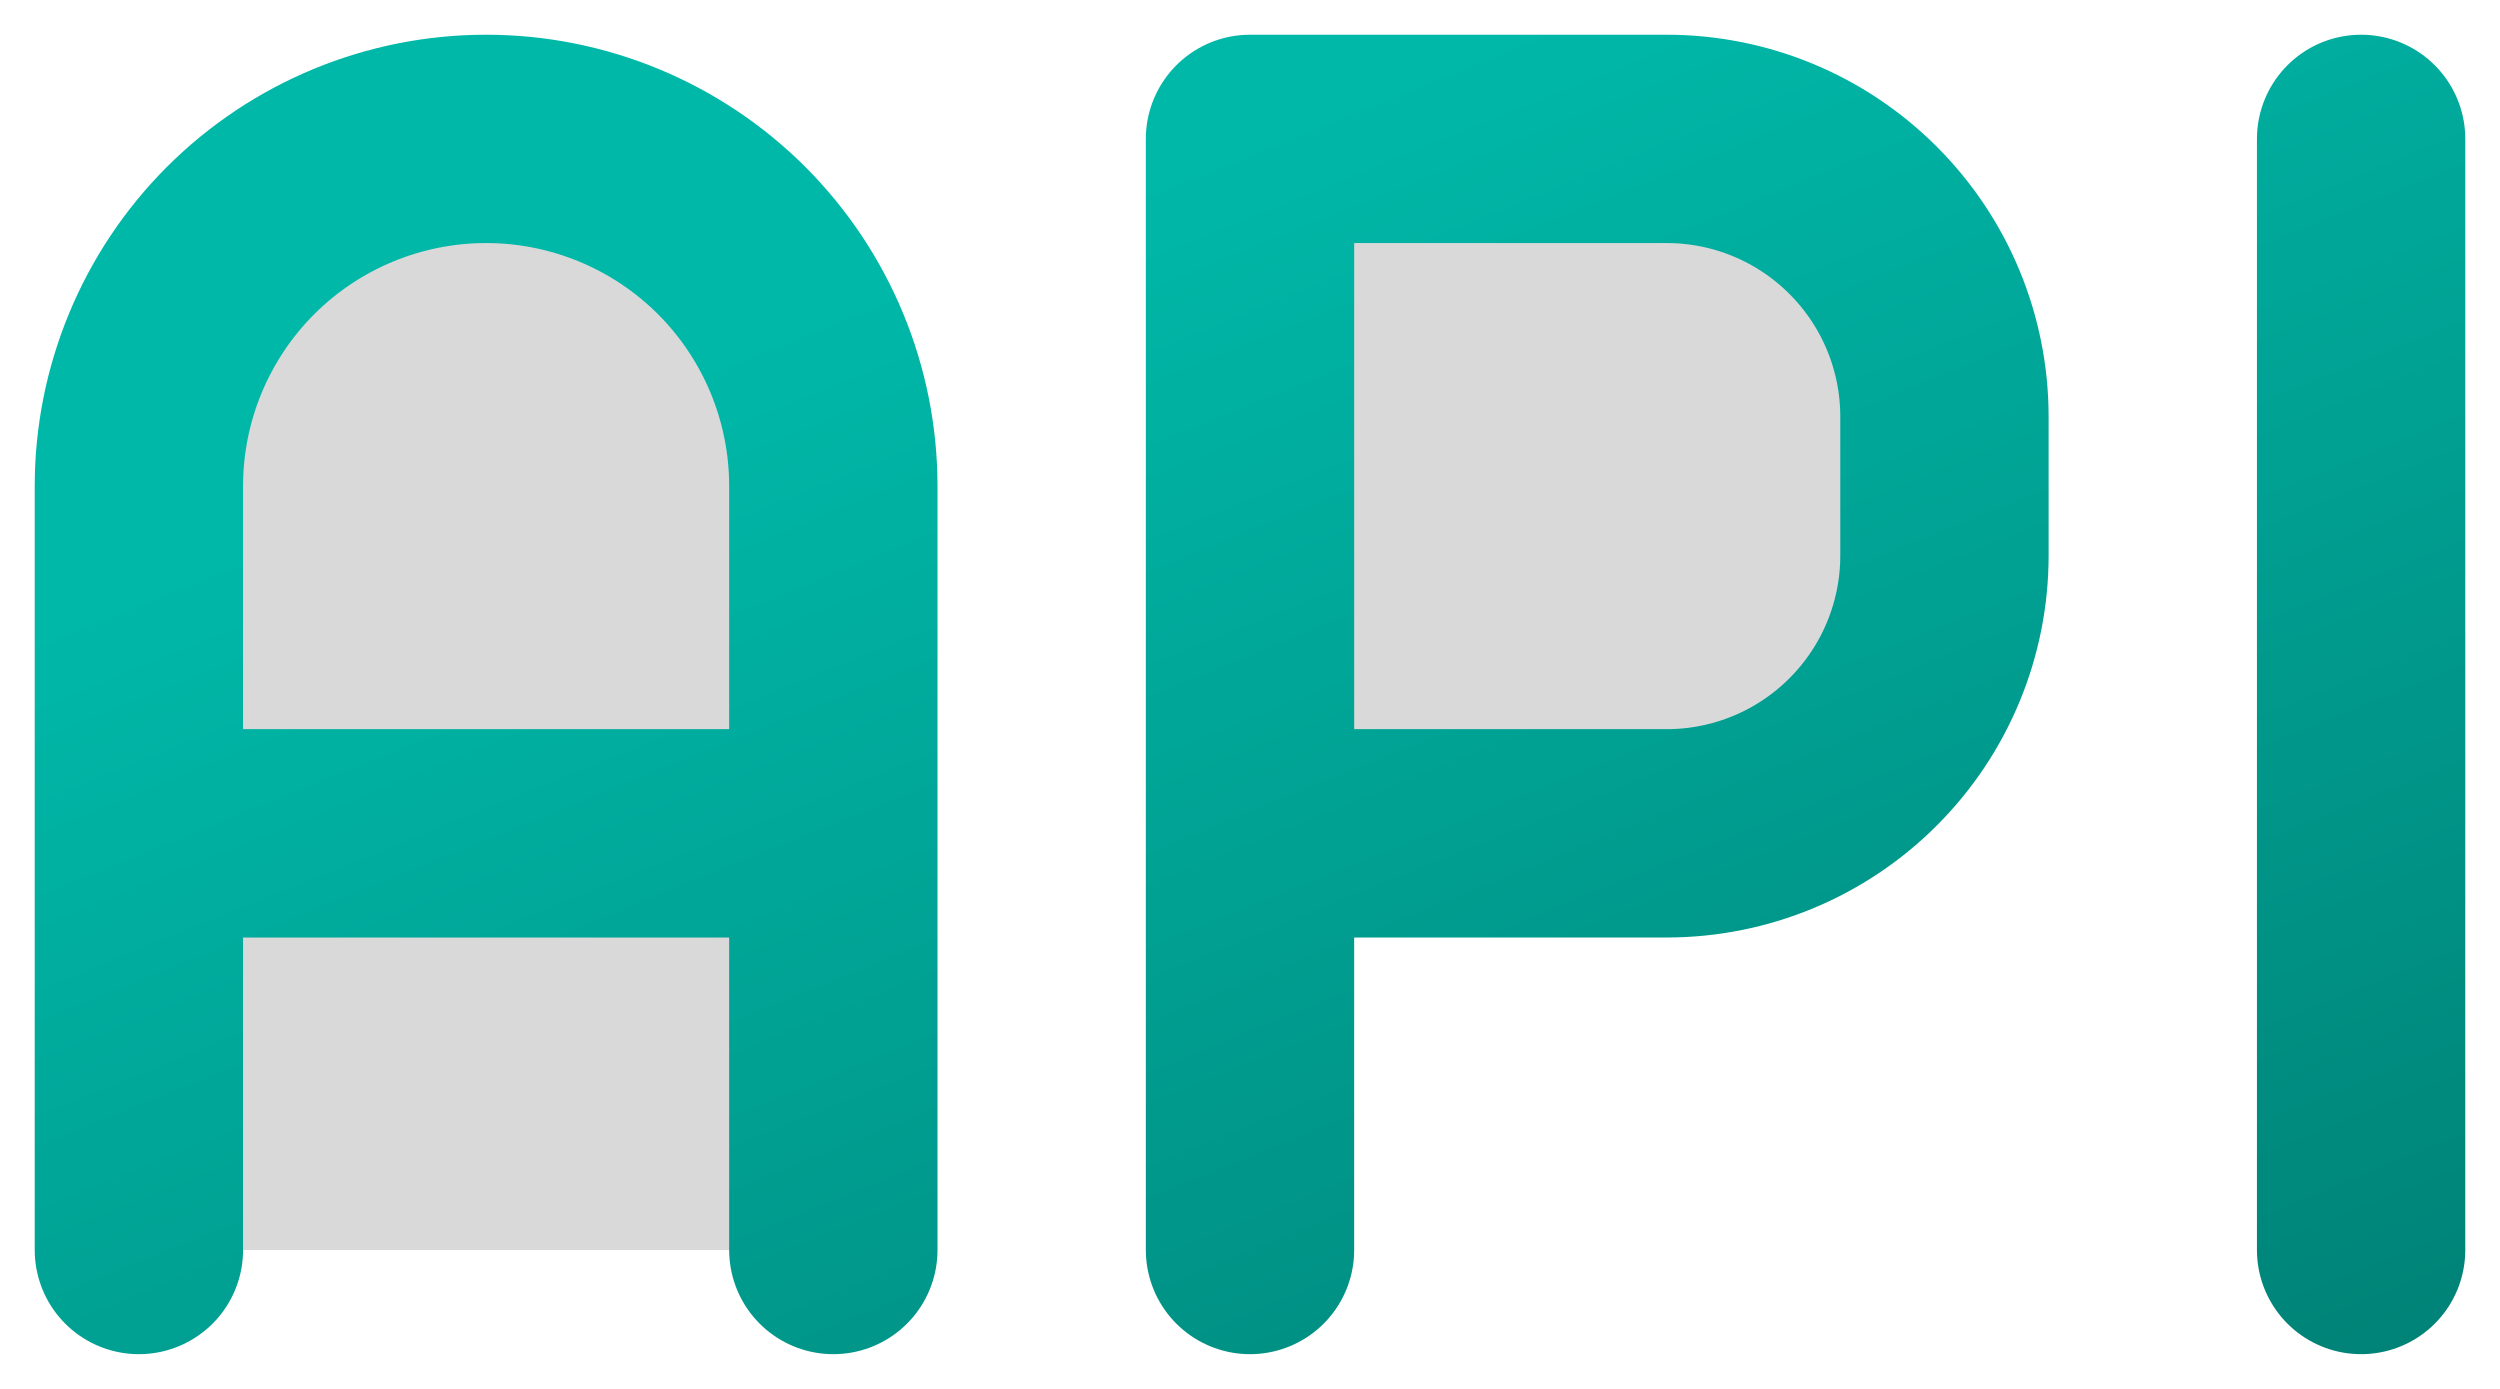
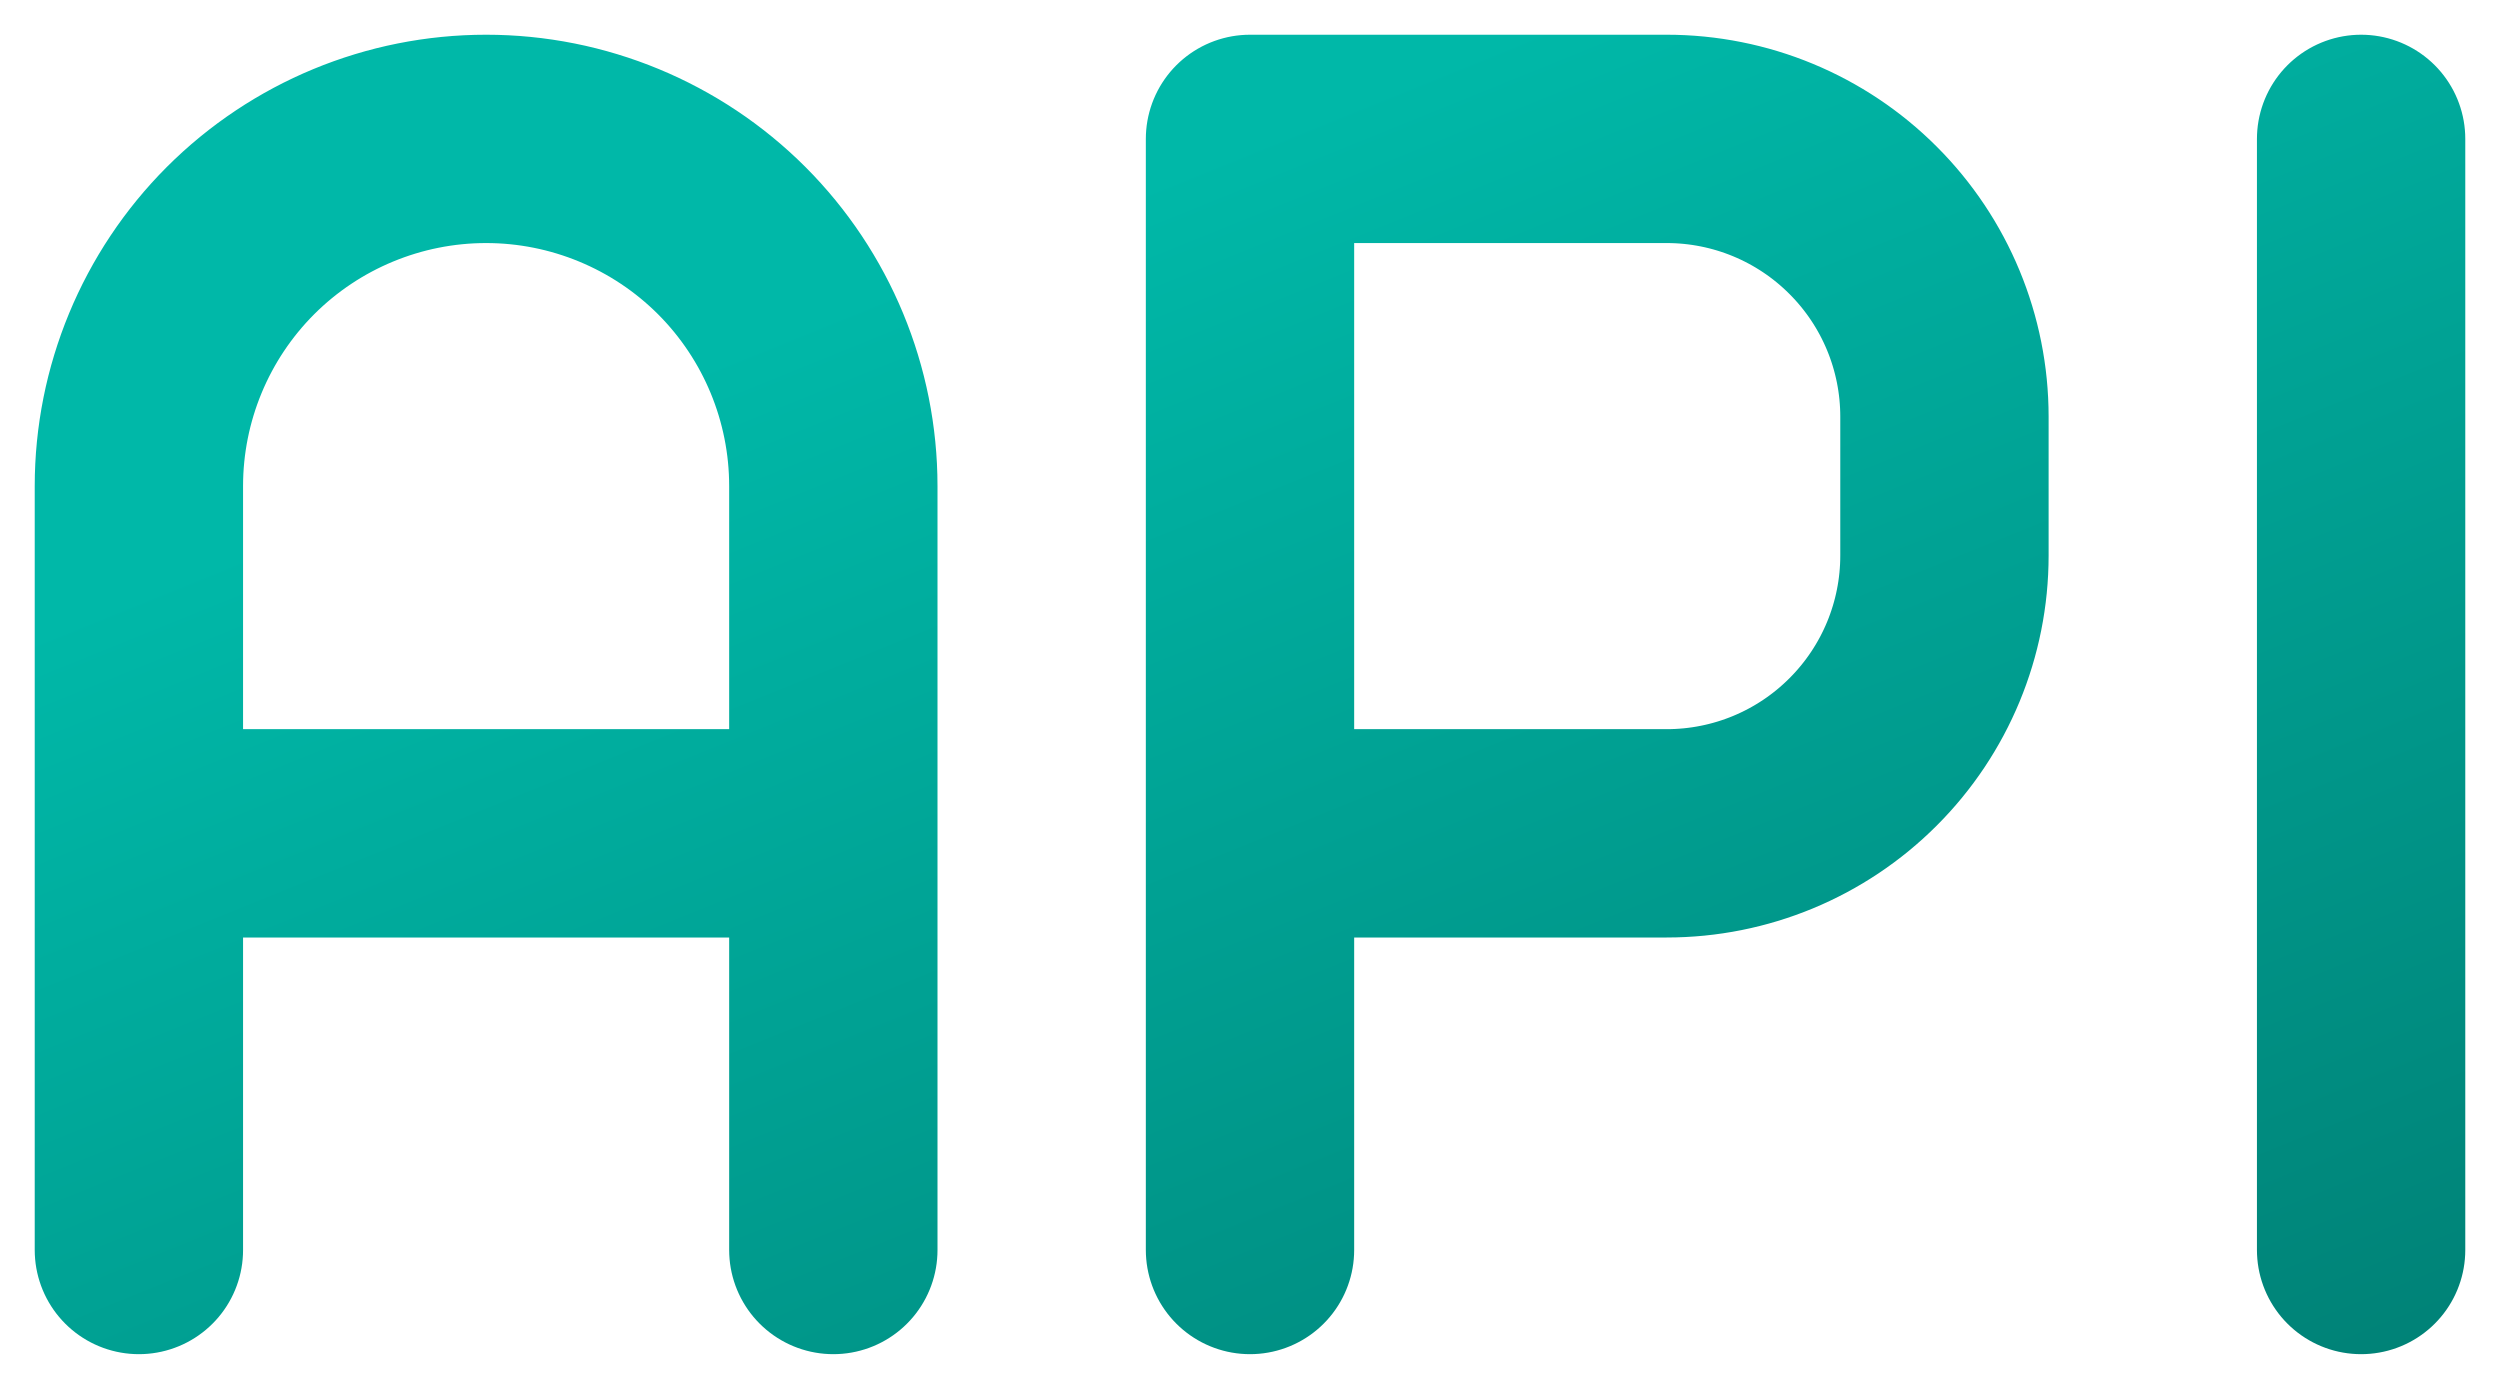
<svg xmlns="http://www.w3.org/2000/svg" width="36" height="20" viewBox="0 0 36 20" fill="none">
-   <path d="M2 12H12Z" fill="#D9D9D9" />
-   <path d="M18 18V2H24C25.061 2 26.078 2.421 26.828 3.172C27.579 3.922 28 4.939 28 6V8C28 9.061 27.579 10.078 26.828 10.828C26.078 11.579 25.061 12 24 12H18" fill="#D9D9D9" />
-   <path d="M34 2V18Z" fill="#D9D9D9" />
-   <path d="M12 18V7C12 5.674 11.473 4.402 10.536 3.464C9.598 2.527 8.326 2 7 2C5.674 2 4.402 2.527 3.464 3.464C2.527 4.402 2 5.674 2 7V18" fill="#D9D9D9" />
-   <path d="M2 12H12M18 18V2H24C25.061 2 26.078 2.421 26.828 3.172C27.579 3.922 28 4.939 28 6V8C28 9.061 27.579 10.078 26.828 10.828C26.078 11.579 25.061 12 24 12H18M34 2V18M12 18V7C12 5.674 11.473 4.402 10.536 3.464C9.598 2.527 8.326 2 7 2C5.674 2 4.402 2.527 3.464 3.464C2.527 4.402 2 5.674 2 7V18" stroke="url(#paint0_linear_41_31)" stroke-width="3" stroke-linecap="round" stroke-linejoin="round" />
+   <path d="M2 12H12M18 18V2H24C25.061 2 26.078 2.421 26.828 3.172C27.579 3.922 28 4.939 28 6V8C28 9.061 27.579 10.078 26.828 10.828C26.078 11.579 25.061 12 24 12H18M34 2V18M12 18V7C12 5.674 11.473 4.402 10.536 3.464C9.598 2.527 8.326 2 7 2C5.674 2 4.402 2.527 3.464 3.464C2.527 4.402 2 5.674 2 7V18" stroke="url(#paint0_linear_604_1469)" stroke-width="3" stroke-linecap="round" stroke-linejoin="round" />
  <defs>
-     <linearGradient id="paint0_linear_41_31" x1="18" y1="2" x2="34" y2="41.5" gradientUnits="userSpaceOnUse">
+     <linearGradient id="paint0_linear_604_1469" x1="18" y1="2" x2="34" y2="41.5" gradientUnits="userSpaceOnUse">
      <stop stop-color="#00B8A8" />
      <stop offset="1" stop-color="#00524B" />
    </linearGradient>
  </defs>
</svg>
